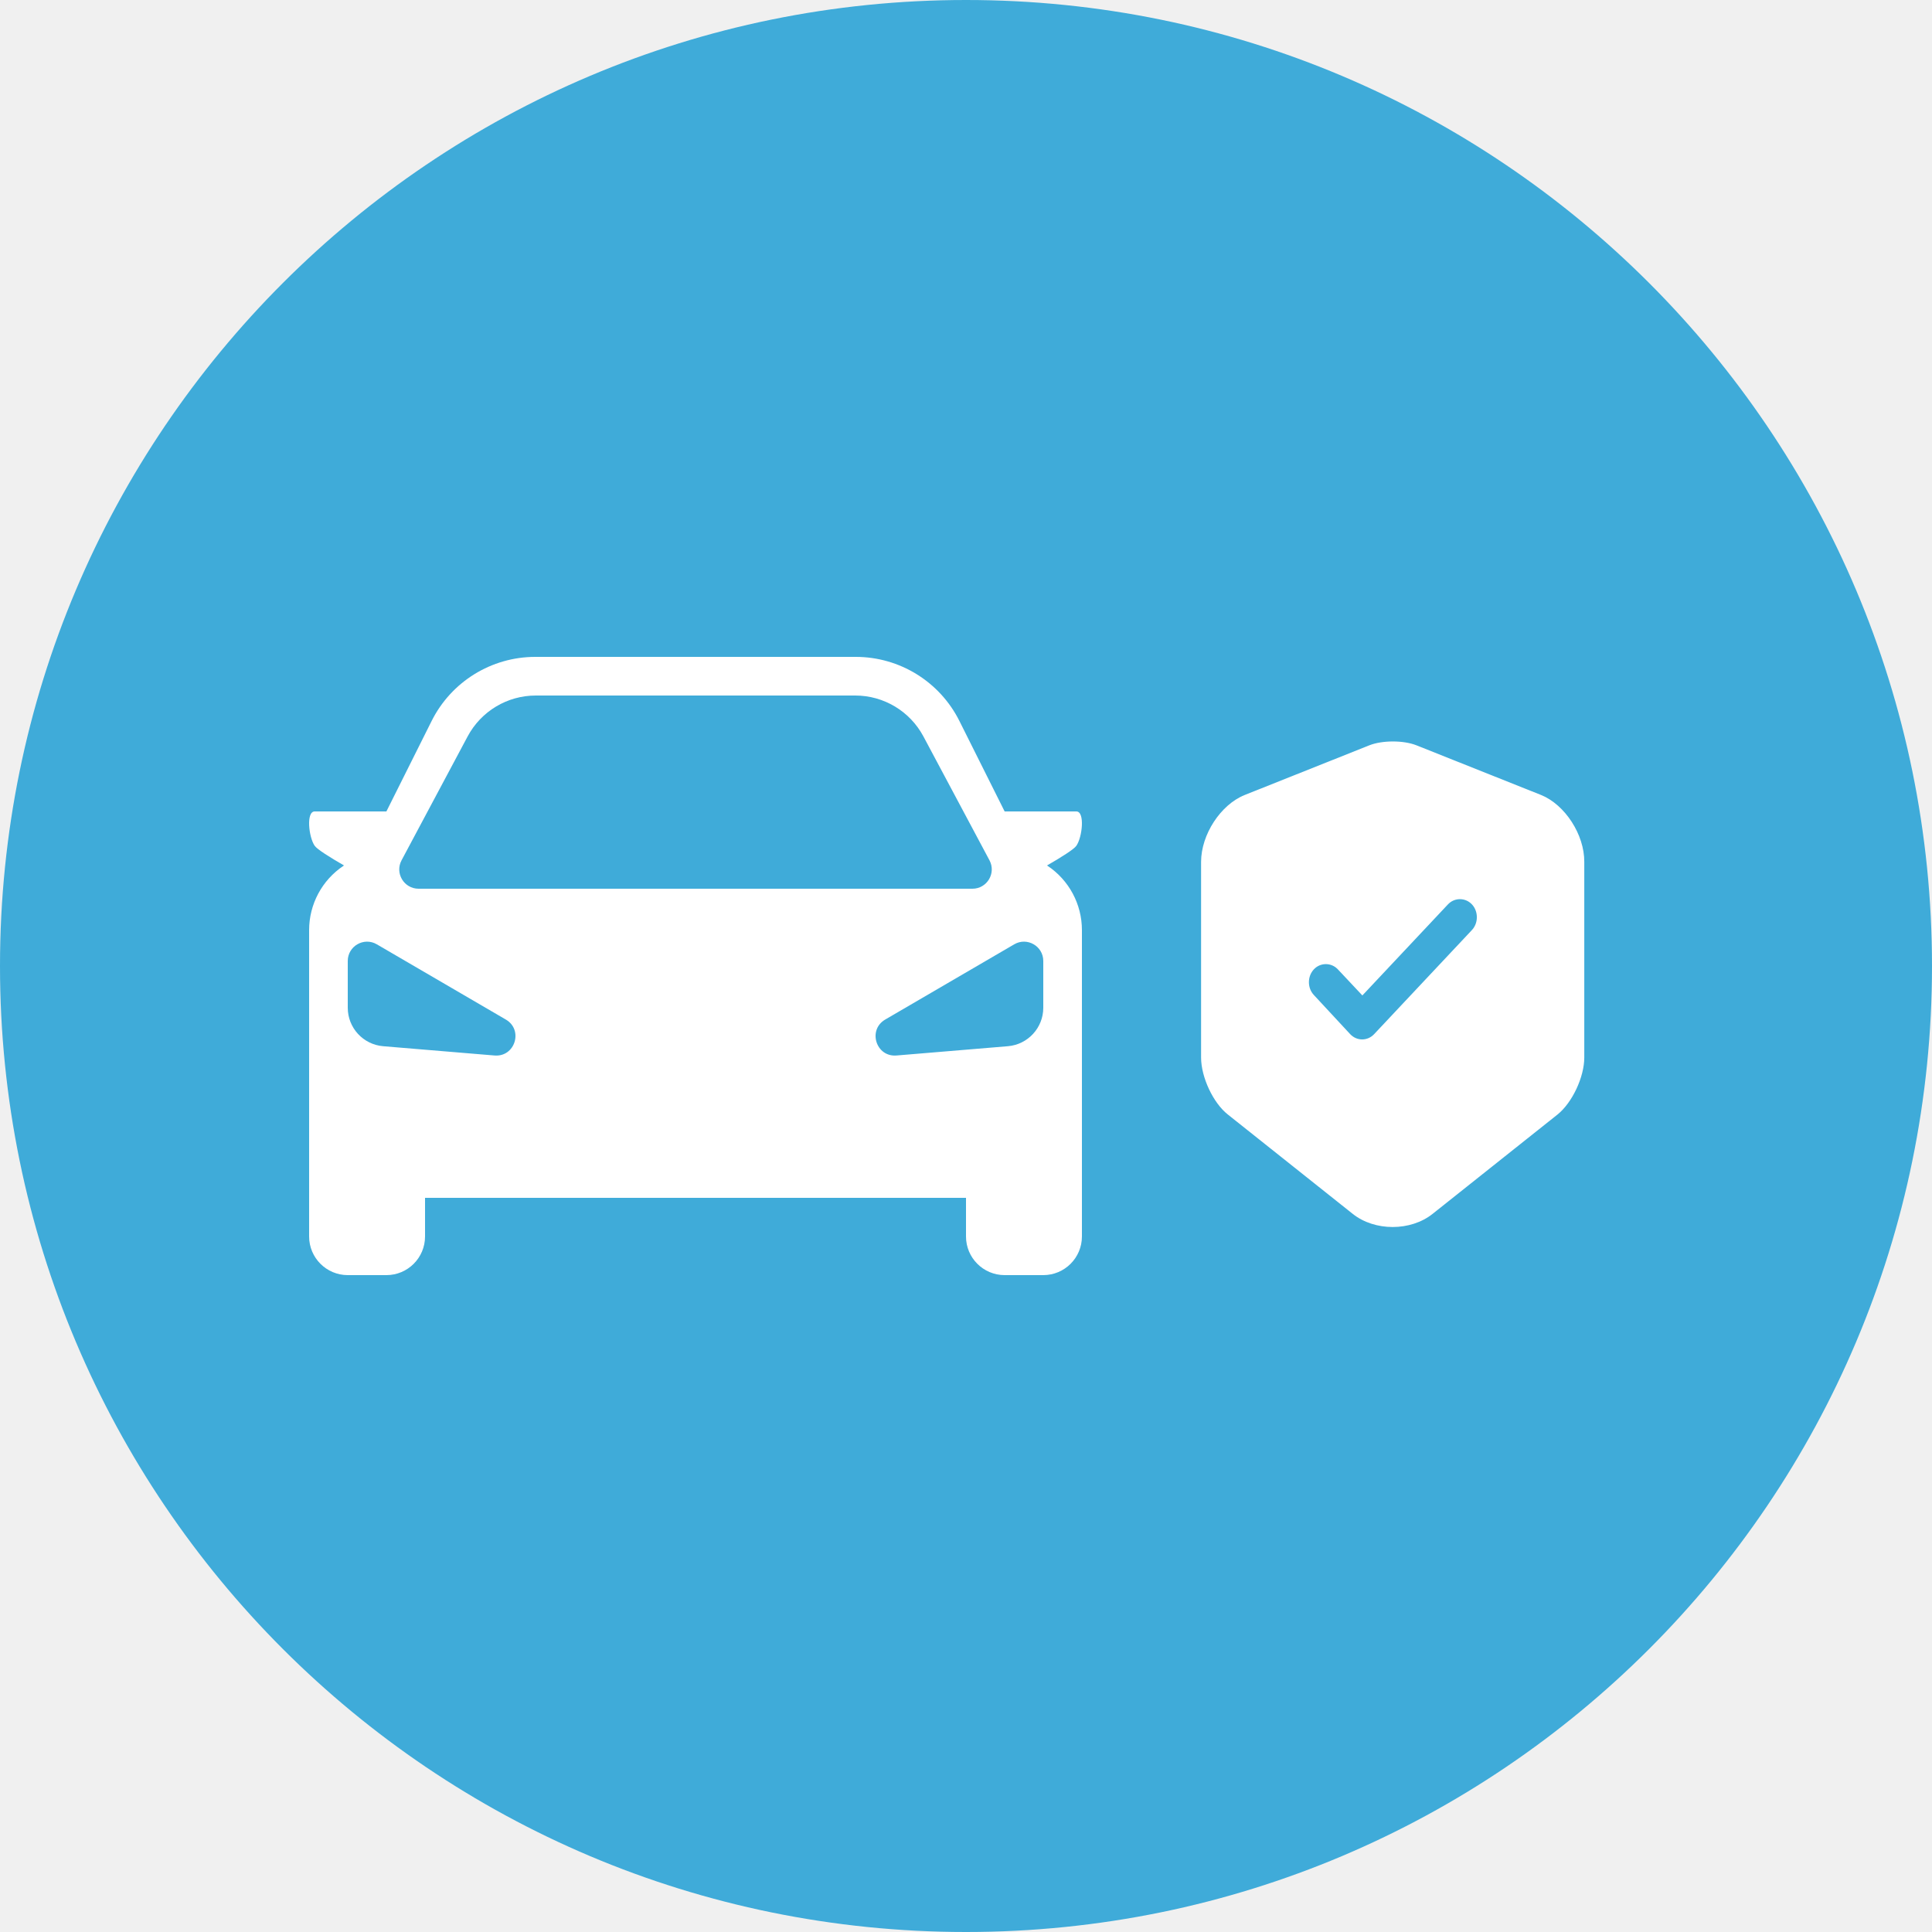
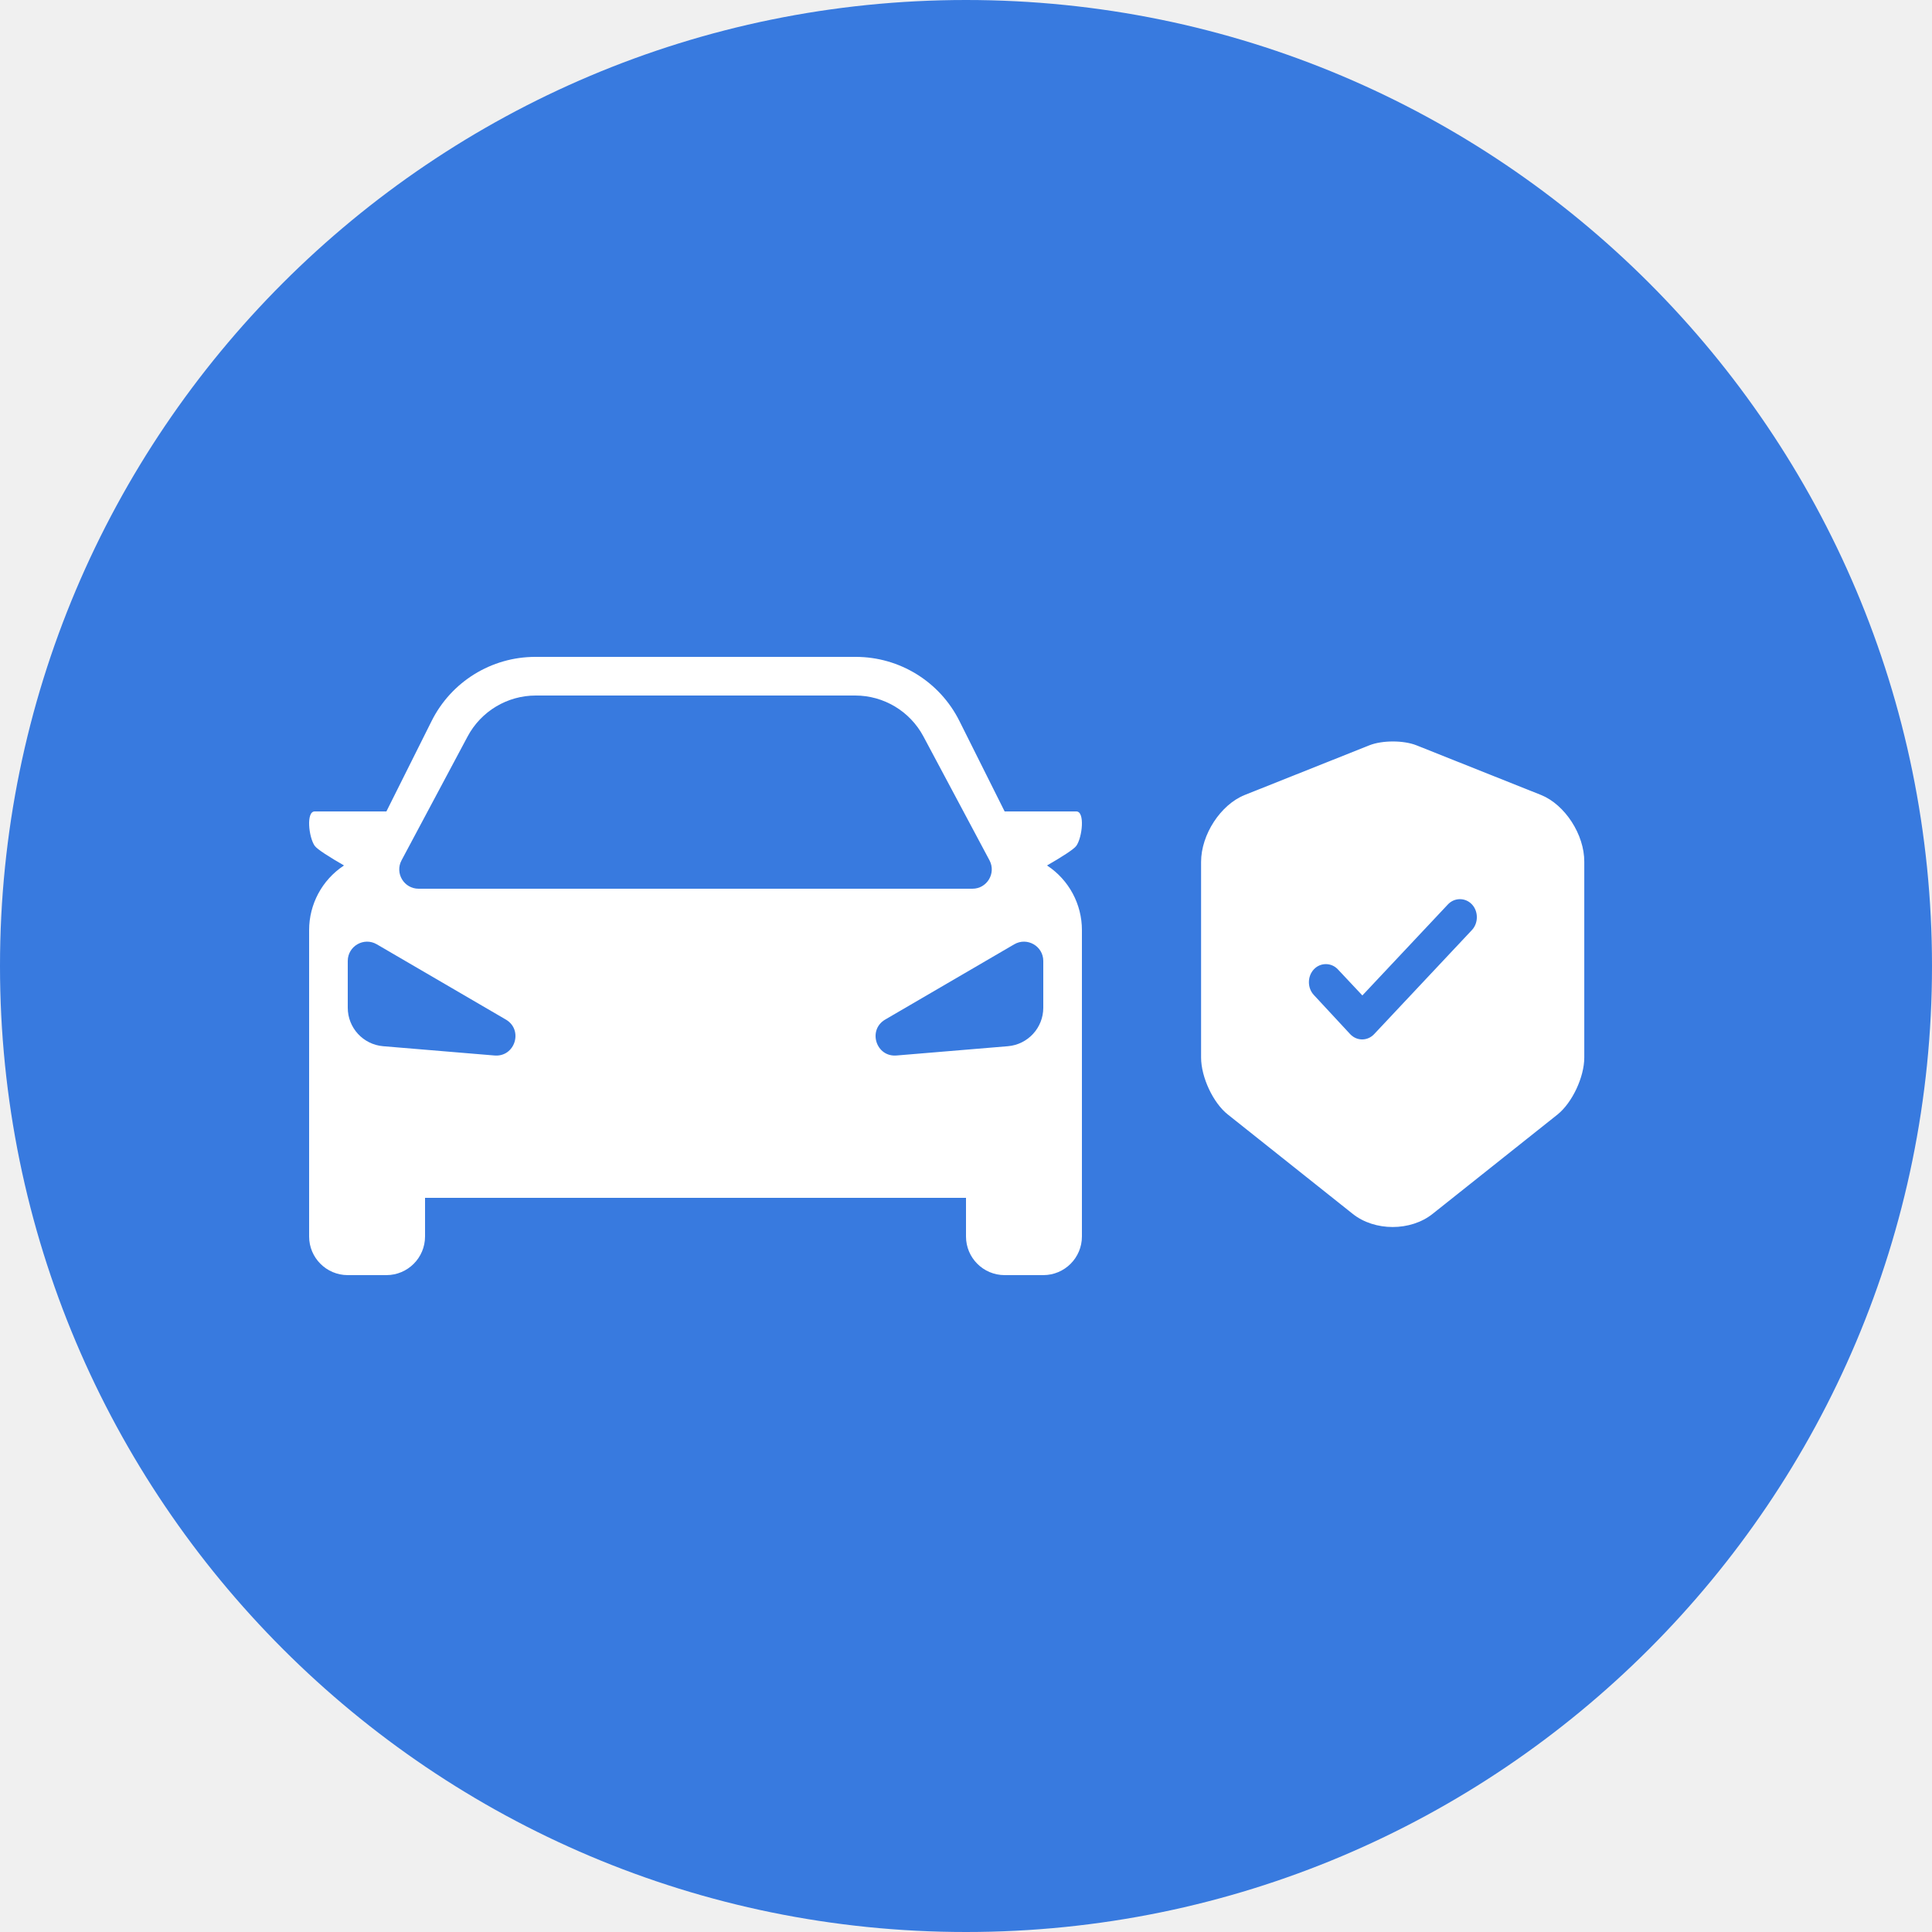
<svg xmlns="http://www.w3.org/2000/svg" width="50" height="50" viewBox="0 0 50 50" fill="none">
-   <circle cx="25" cy="25" r="25" fill="#3FABD9" />
+   <circle cx="25" cy="25" r="25" fill="#387ADF" />
  <path fill-rule="evenodd" clip-rule="evenodd" d="M8.903 22.398L8.891 22.406C8.334 22.777 8 23.402 8 24.07V32C8 32.552 8.448 33 9 33H10C10.552 33 11 32.552 11 32V31H25V32C25 32.552 25.448 33 26 33H27C27.552 33 28 32.552 28 32V24.07C28 23.402 27.666 22.777 27.109 22.406L27.097 22.398C27.462 22.188 27.792 21.981 27.856 21.889C28.011 21.667 28.082 21 27.856 21H26L24.829 18.658C24.321 17.642 23.282 17 22.146 17H13.854C12.718 17 11.679 17.642 11.171 18.658L10 21H8.144C7.918 21 7.989 21.667 8.144 21.889C8.208 21.981 8.538 22.188 8.903 22.398ZM12.102 19.059L10.392 22.265C10.214 22.598 10.456 23 10.833 23H25.167C25.544 23 25.785 22.598 25.608 22.265L23.898 19.059C23.55 18.407 22.872 18 22.133 18H13.867C13.128 18 12.45 18.407 12.102 19.059ZM9 26.08V24.87C9 24.485 9.419 24.244 9.752 24.439L13.091 26.386C13.551 26.655 13.328 27.361 12.797 27.316L9.917 27.076C9.399 27.033 9 26.6 9 26.08ZM27 24.87V26.08C27 26.6 26.601 27.033 26.083 27.076L23.203 27.316C22.672 27.361 22.449 26.655 22.909 26.386L26.248 24.439C26.581 24.244 27 24.485 27 24.87Z" fill="white" />
  <path d="M39.885 20.575L36.656 19.288C36.321 19.156 35.775 19.156 35.44 19.288L32.211 20.575C31.589 20.825 31.084 21.6 31.084 22.306V27.369C31.084 27.875 31.395 28.544 31.777 28.844L35.006 31.413C35.575 31.869 36.509 31.869 37.078 31.413L40.308 28.844C40.689 28.538 41.001 27.875 41.001 27.369V22.306C41.006 21.6 40.501 20.825 39.885 20.575ZM38.088 24.075L35.564 26.762C35.476 26.856 35.364 26.9 35.252 26.9C35.141 26.9 35.029 26.856 34.941 26.762L34.002 25.75C33.832 25.569 33.832 25.269 34.002 25.087C34.172 24.906 34.454 24.906 34.624 25.087L35.258 25.762L37.472 23.406C37.642 23.225 37.924 23.225 38.094 23.406C38.264 23.587 38.264 23.894 38.088 24.075Z" fill="white" />
</svg>
